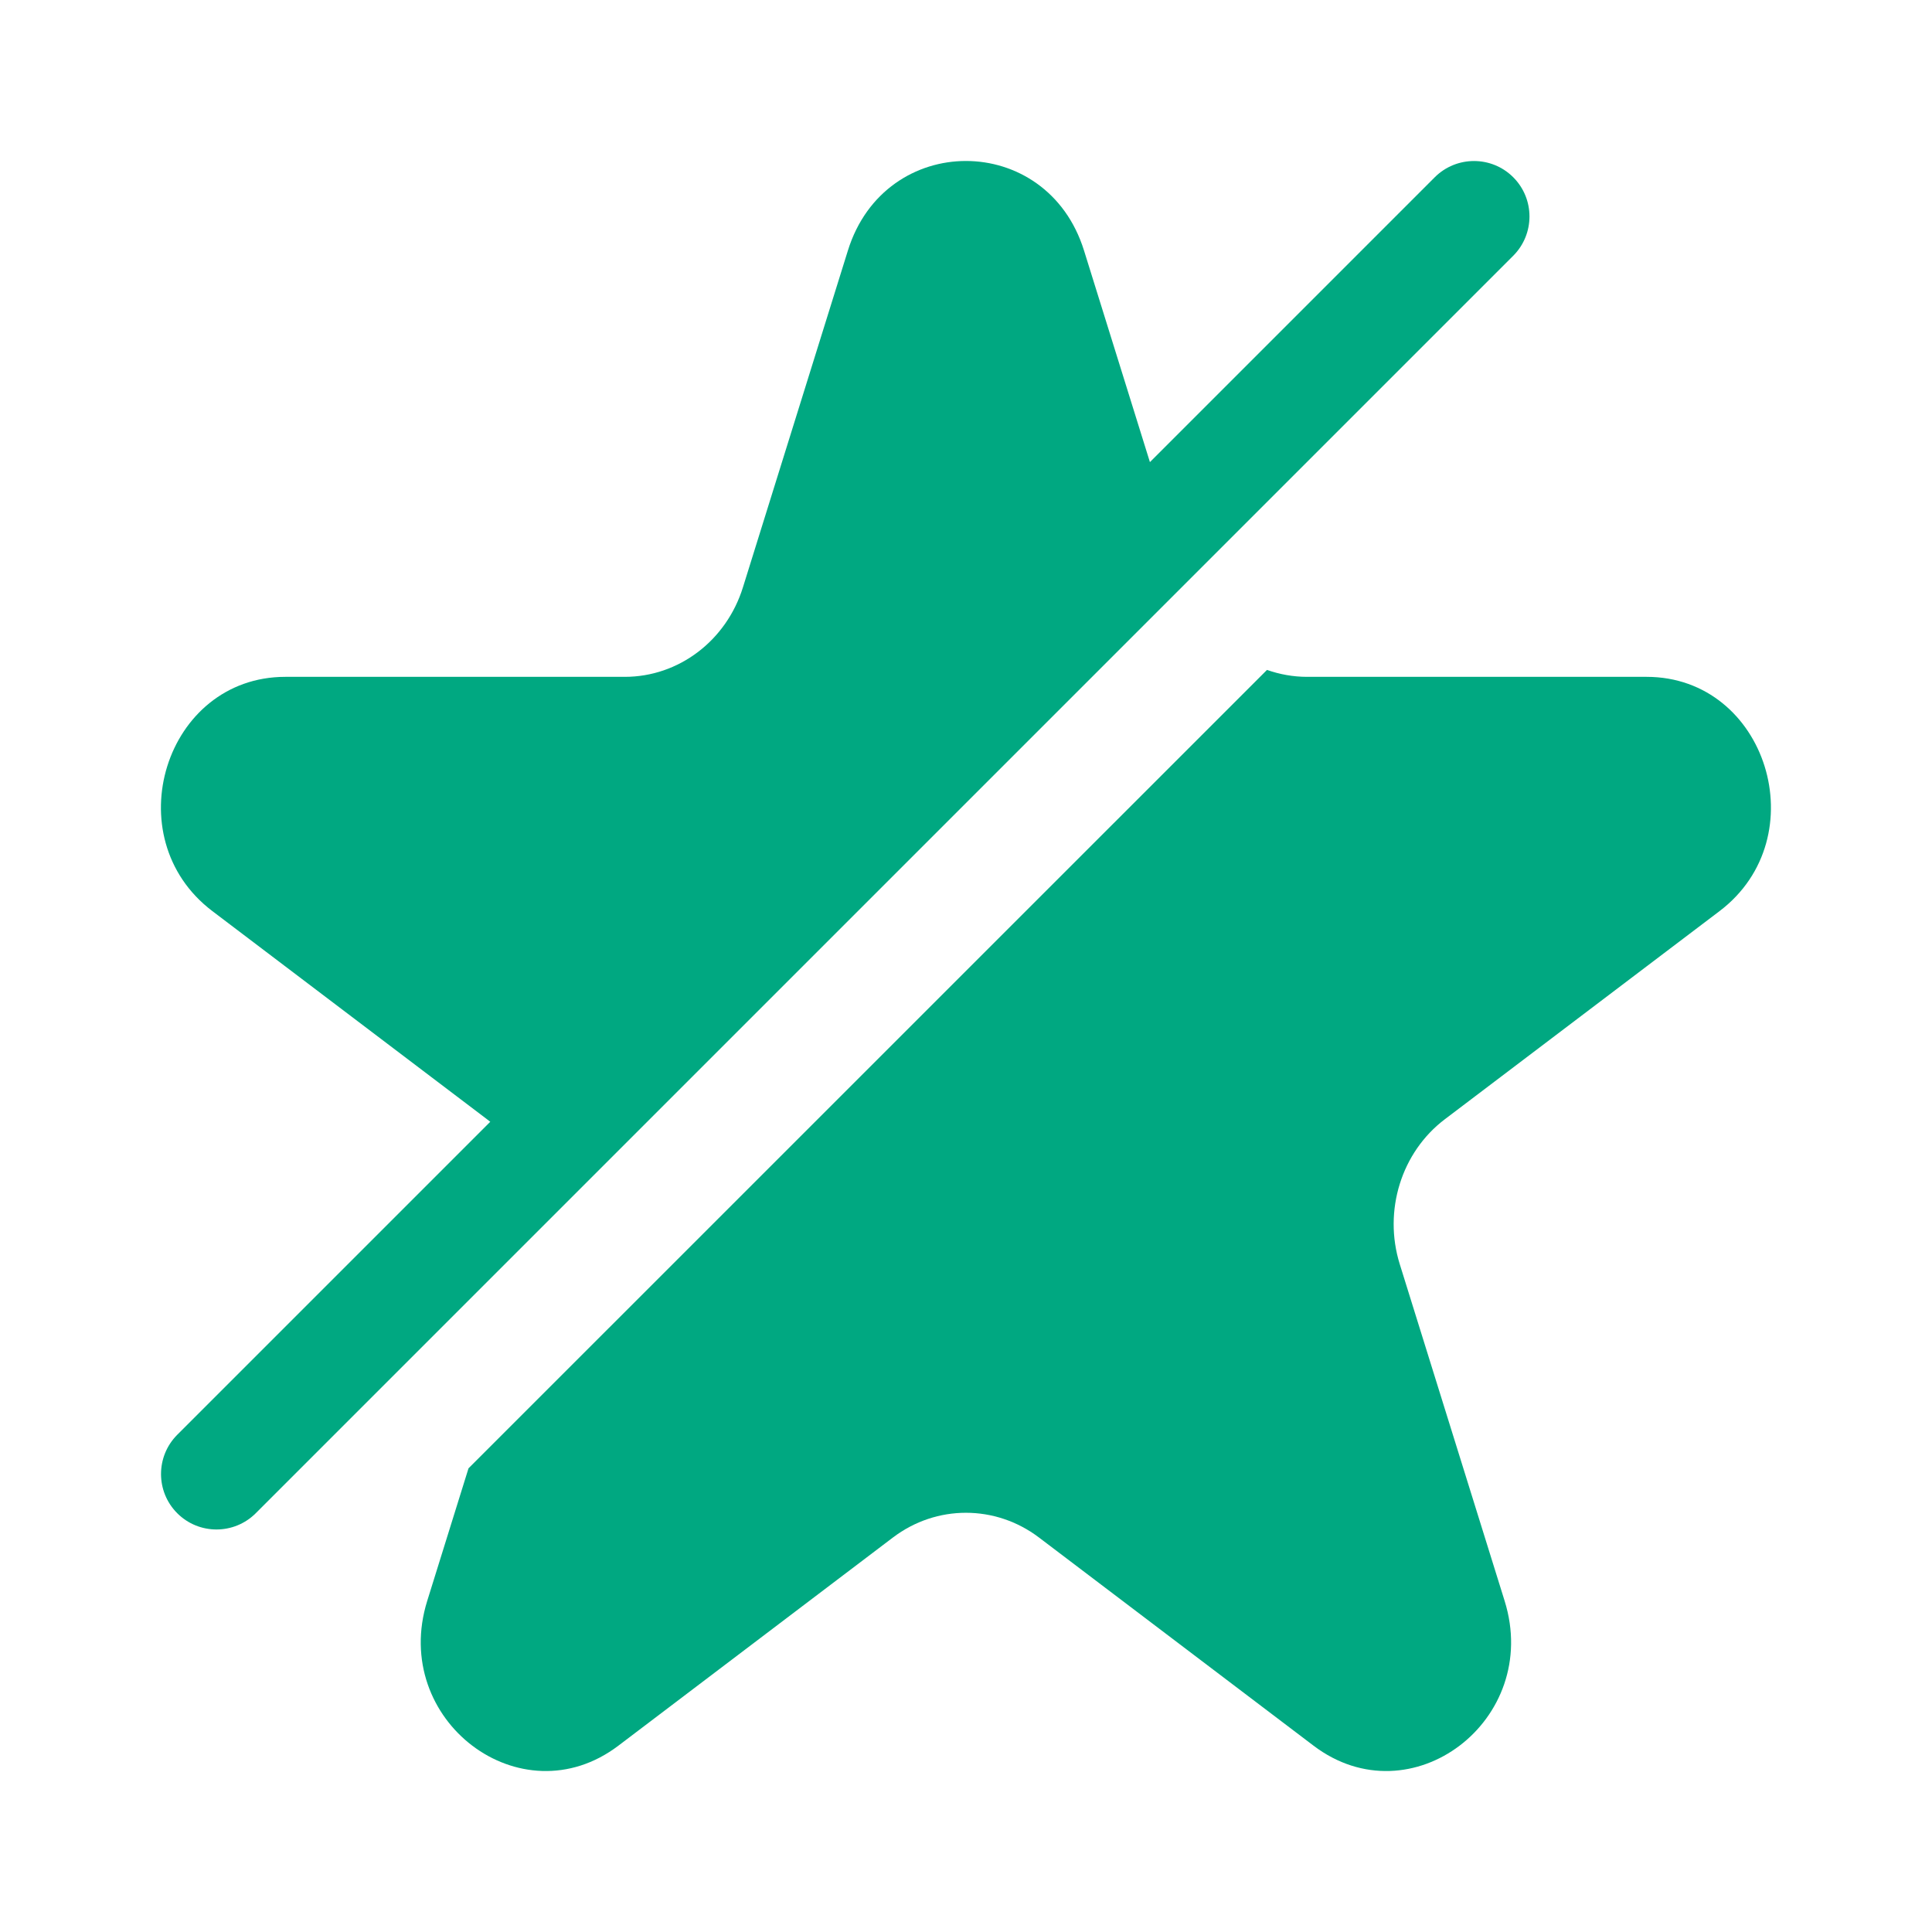
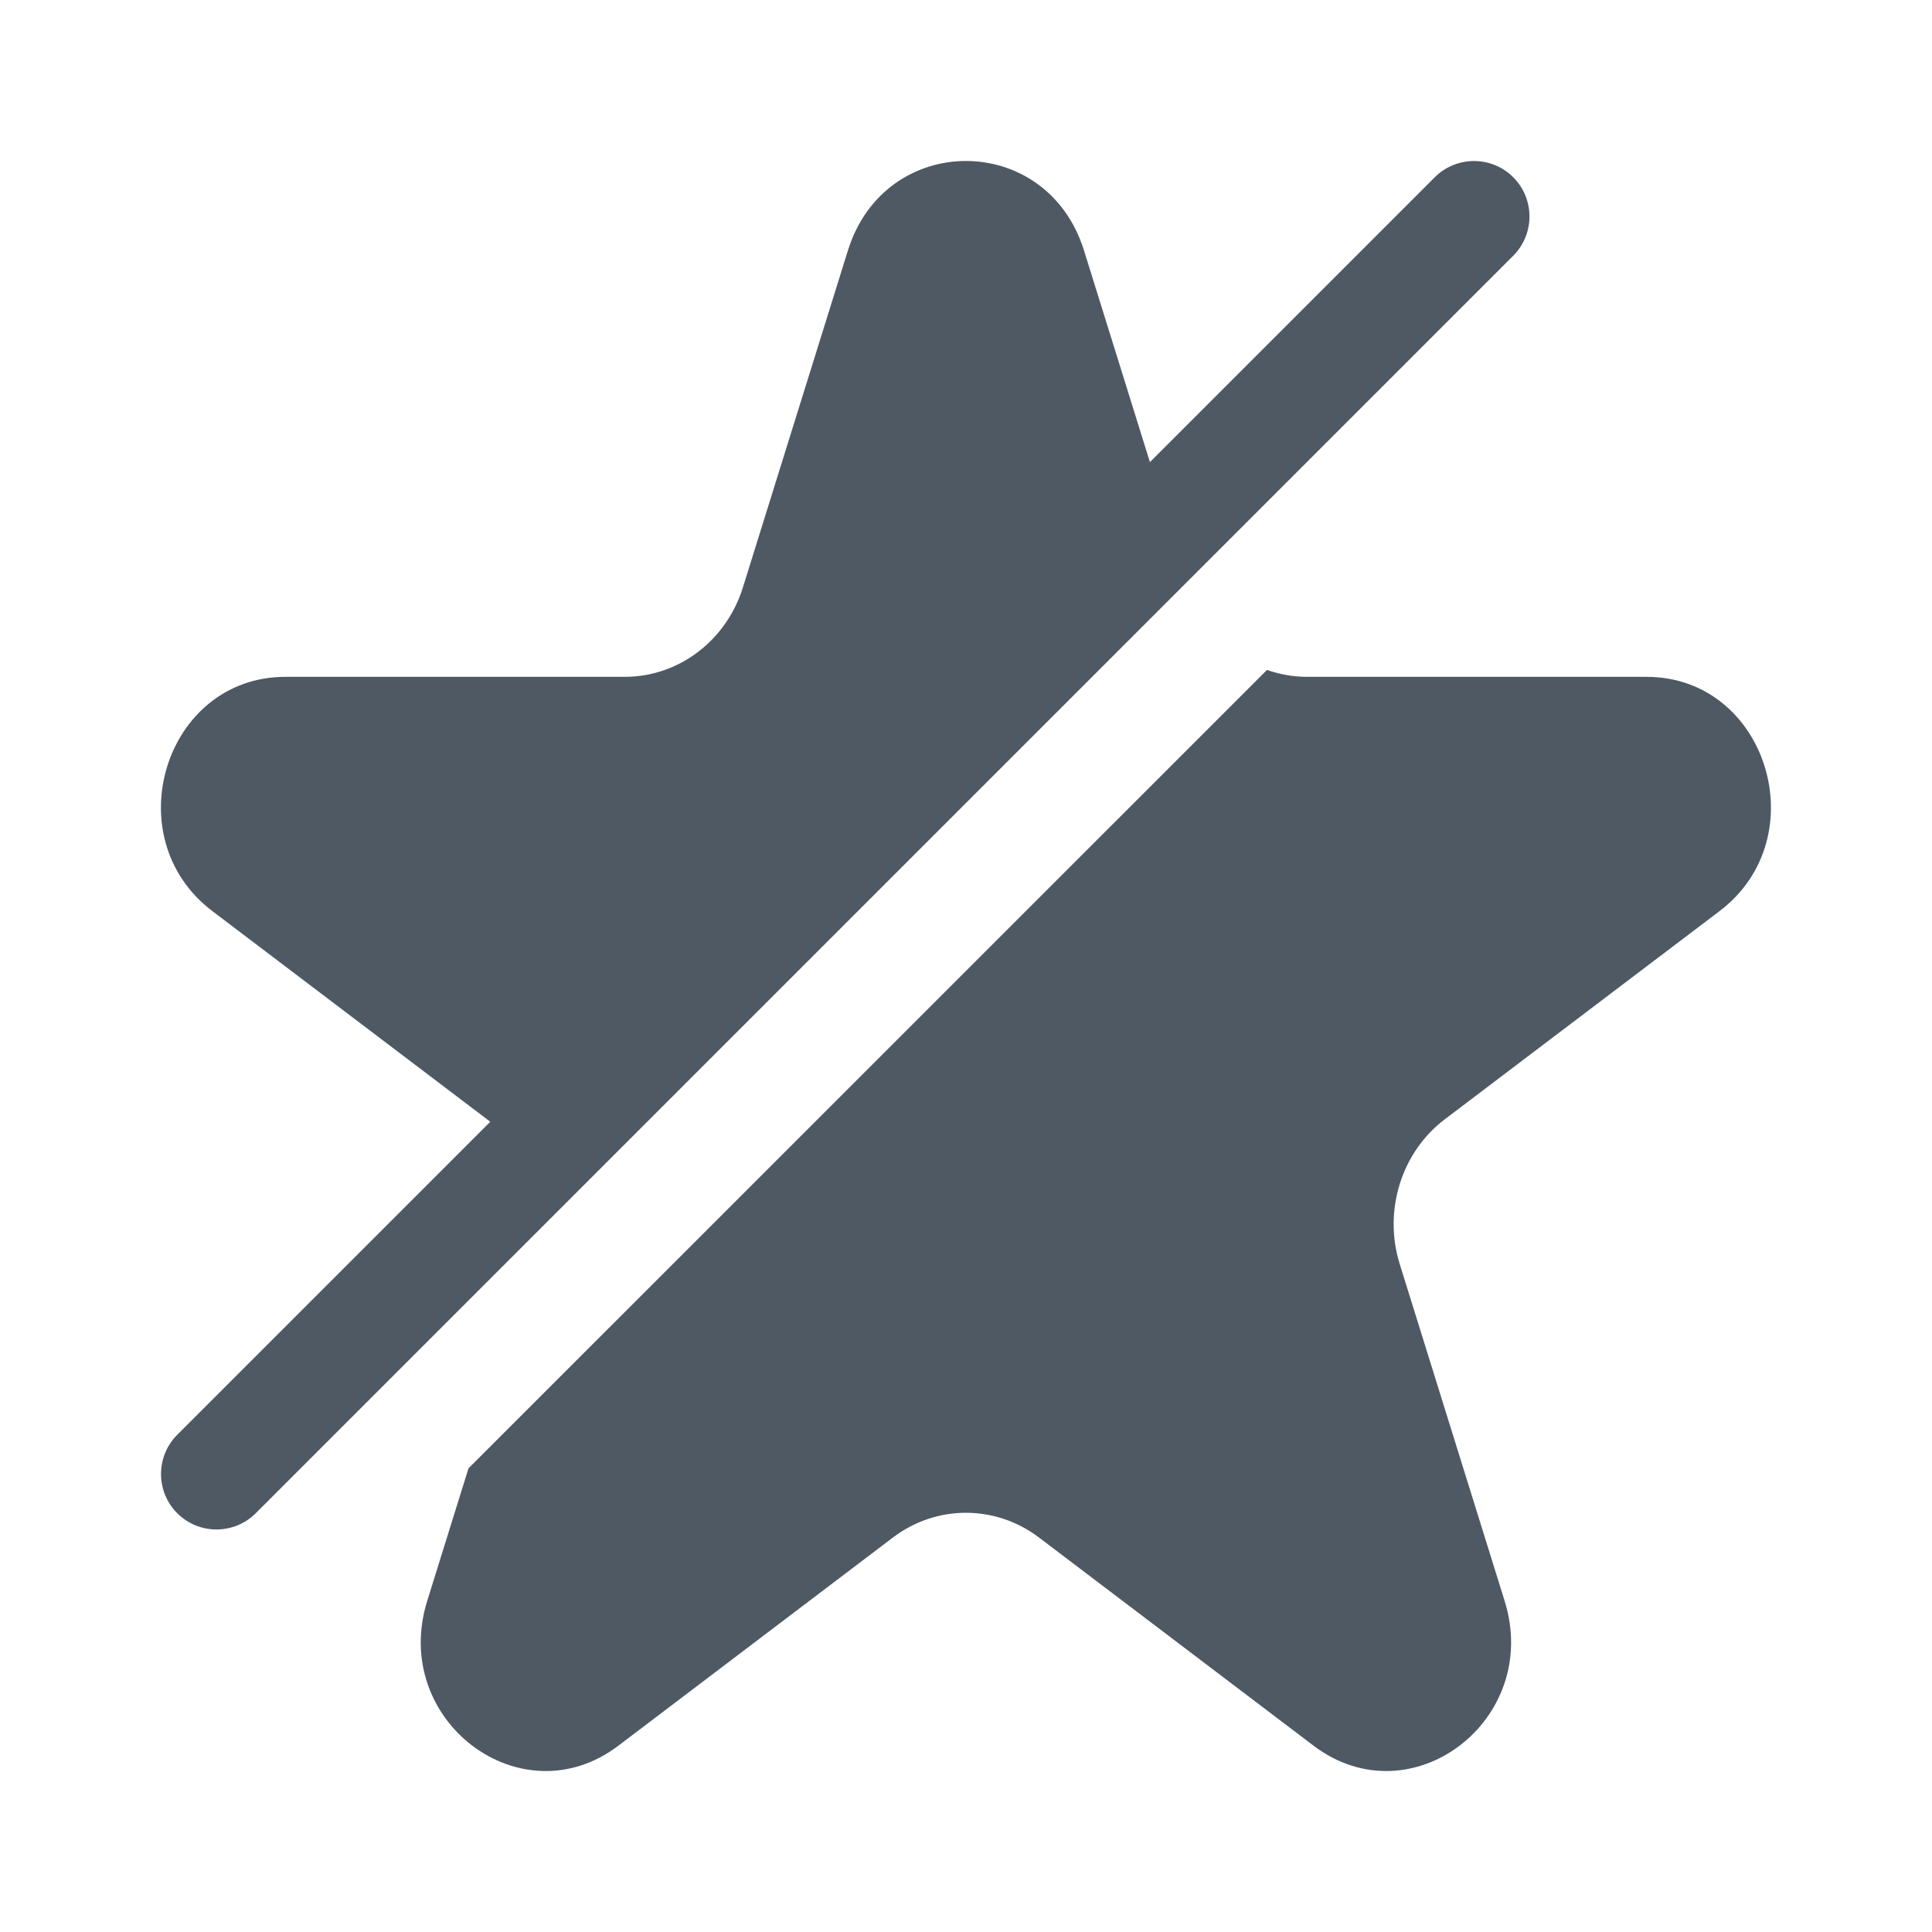
<svg xmlns="http://www.w3.org/2000/svg" width="24" height="24" viewBox="0 0 24 24" fill="none">
-   <path fill-rule="evenodd" clip-rule="evenodd" d="M13.466 3.112C13.004 1.629 10.994 1.629 10.533 3.112L9.229 7.296C9.023 7.959 8.43 8.408 7.762 8.408H3.545C2.05 8.408 1.429 10.402 2.638 11.318L6.05 13.904C6.47 14.222 6.7 14.731 6.685 15.253L14.739 7.199L13.466 3.112ZM15.739 8.322L5.82 18.24L5.307 19.887C4.845 21.369 6.472 22.602 7.681 21.686L11.093 19.099C11.633 18.69 12.365 18.69 12.906 19.099L16.318 21.686C17.527 22.602 19.153 21.369 18.691 19.887L17.388 15.703C17.182 15.04 17.408 14.313 17.948 13.904L21.361 11.318C22.569 10.402 21.948 8.408 20.454 8.408H16.236C16.064 8.408 15.896 8.377 15.739 8.322Z" fill="#00A881" />
-   <path fill-rule="evenodd" clip-rule="evenodd" d="M18.798 2.202C19.067 2.471 19.067 2.907 18.798 3.177L3.177 18.798C2.907 19.067 2.471 19.067 2.202 18.798C1.933 18.529 1.933 18.093 2.202 17.823L17.823 2.202C18.093 1.933 18.529 1.933 18.798 2.202Z" fill="#00A881" />
+   <path fill-rule="evenodd" clip-rule="evenodd" d="M13.466 3.112C13.004 1.629 10.994 1.629 10.533 3.112L9.229 7.296C9.023 7.959 8.43 8.408 7.762 8.408H3.545C2.05 8.408 1.429 10.402 2.638 11.318L6.05 13.904C6.47 14.222 6.7 14.731 6.685 15.253L14.739 7.199L13.466 3.112ZM15.739 8.322L5.82 18.24L5.307 19.887C4.845 21.369 6.472 22.602 7.681 21.686L11.093 19.099C11.633 18.69 12.365 18.69 12.906 19.099L16.318 21.686C17.527 22.602 19.153 21.369 18.691 19.887L17.388 15.703C17.182 15.04 17.408 14.313 17.948 13.904L21.361 11.318C22.569 10.402 21.948 8.408 20.454 8.408H16.236C16.064 8.408 15.896 8.377 15.739 8.322Z" fill="#4E5964" />
+   <path fill-rule="evenodd" clip-rule="evenodd" d="M18.798 2.202C19.067 2.471 19.067 2.907 18.798 3.177L3.177 18.798C2.907 19.067 2.471 19.067 2.202 18.798C1.933 18.529 1.933 18.093 2.202 17.823L17.823 2.202C18.093 1.933 18.529 1.933 18.798 2.202Z" fill="#4E5964" />
</svg>
